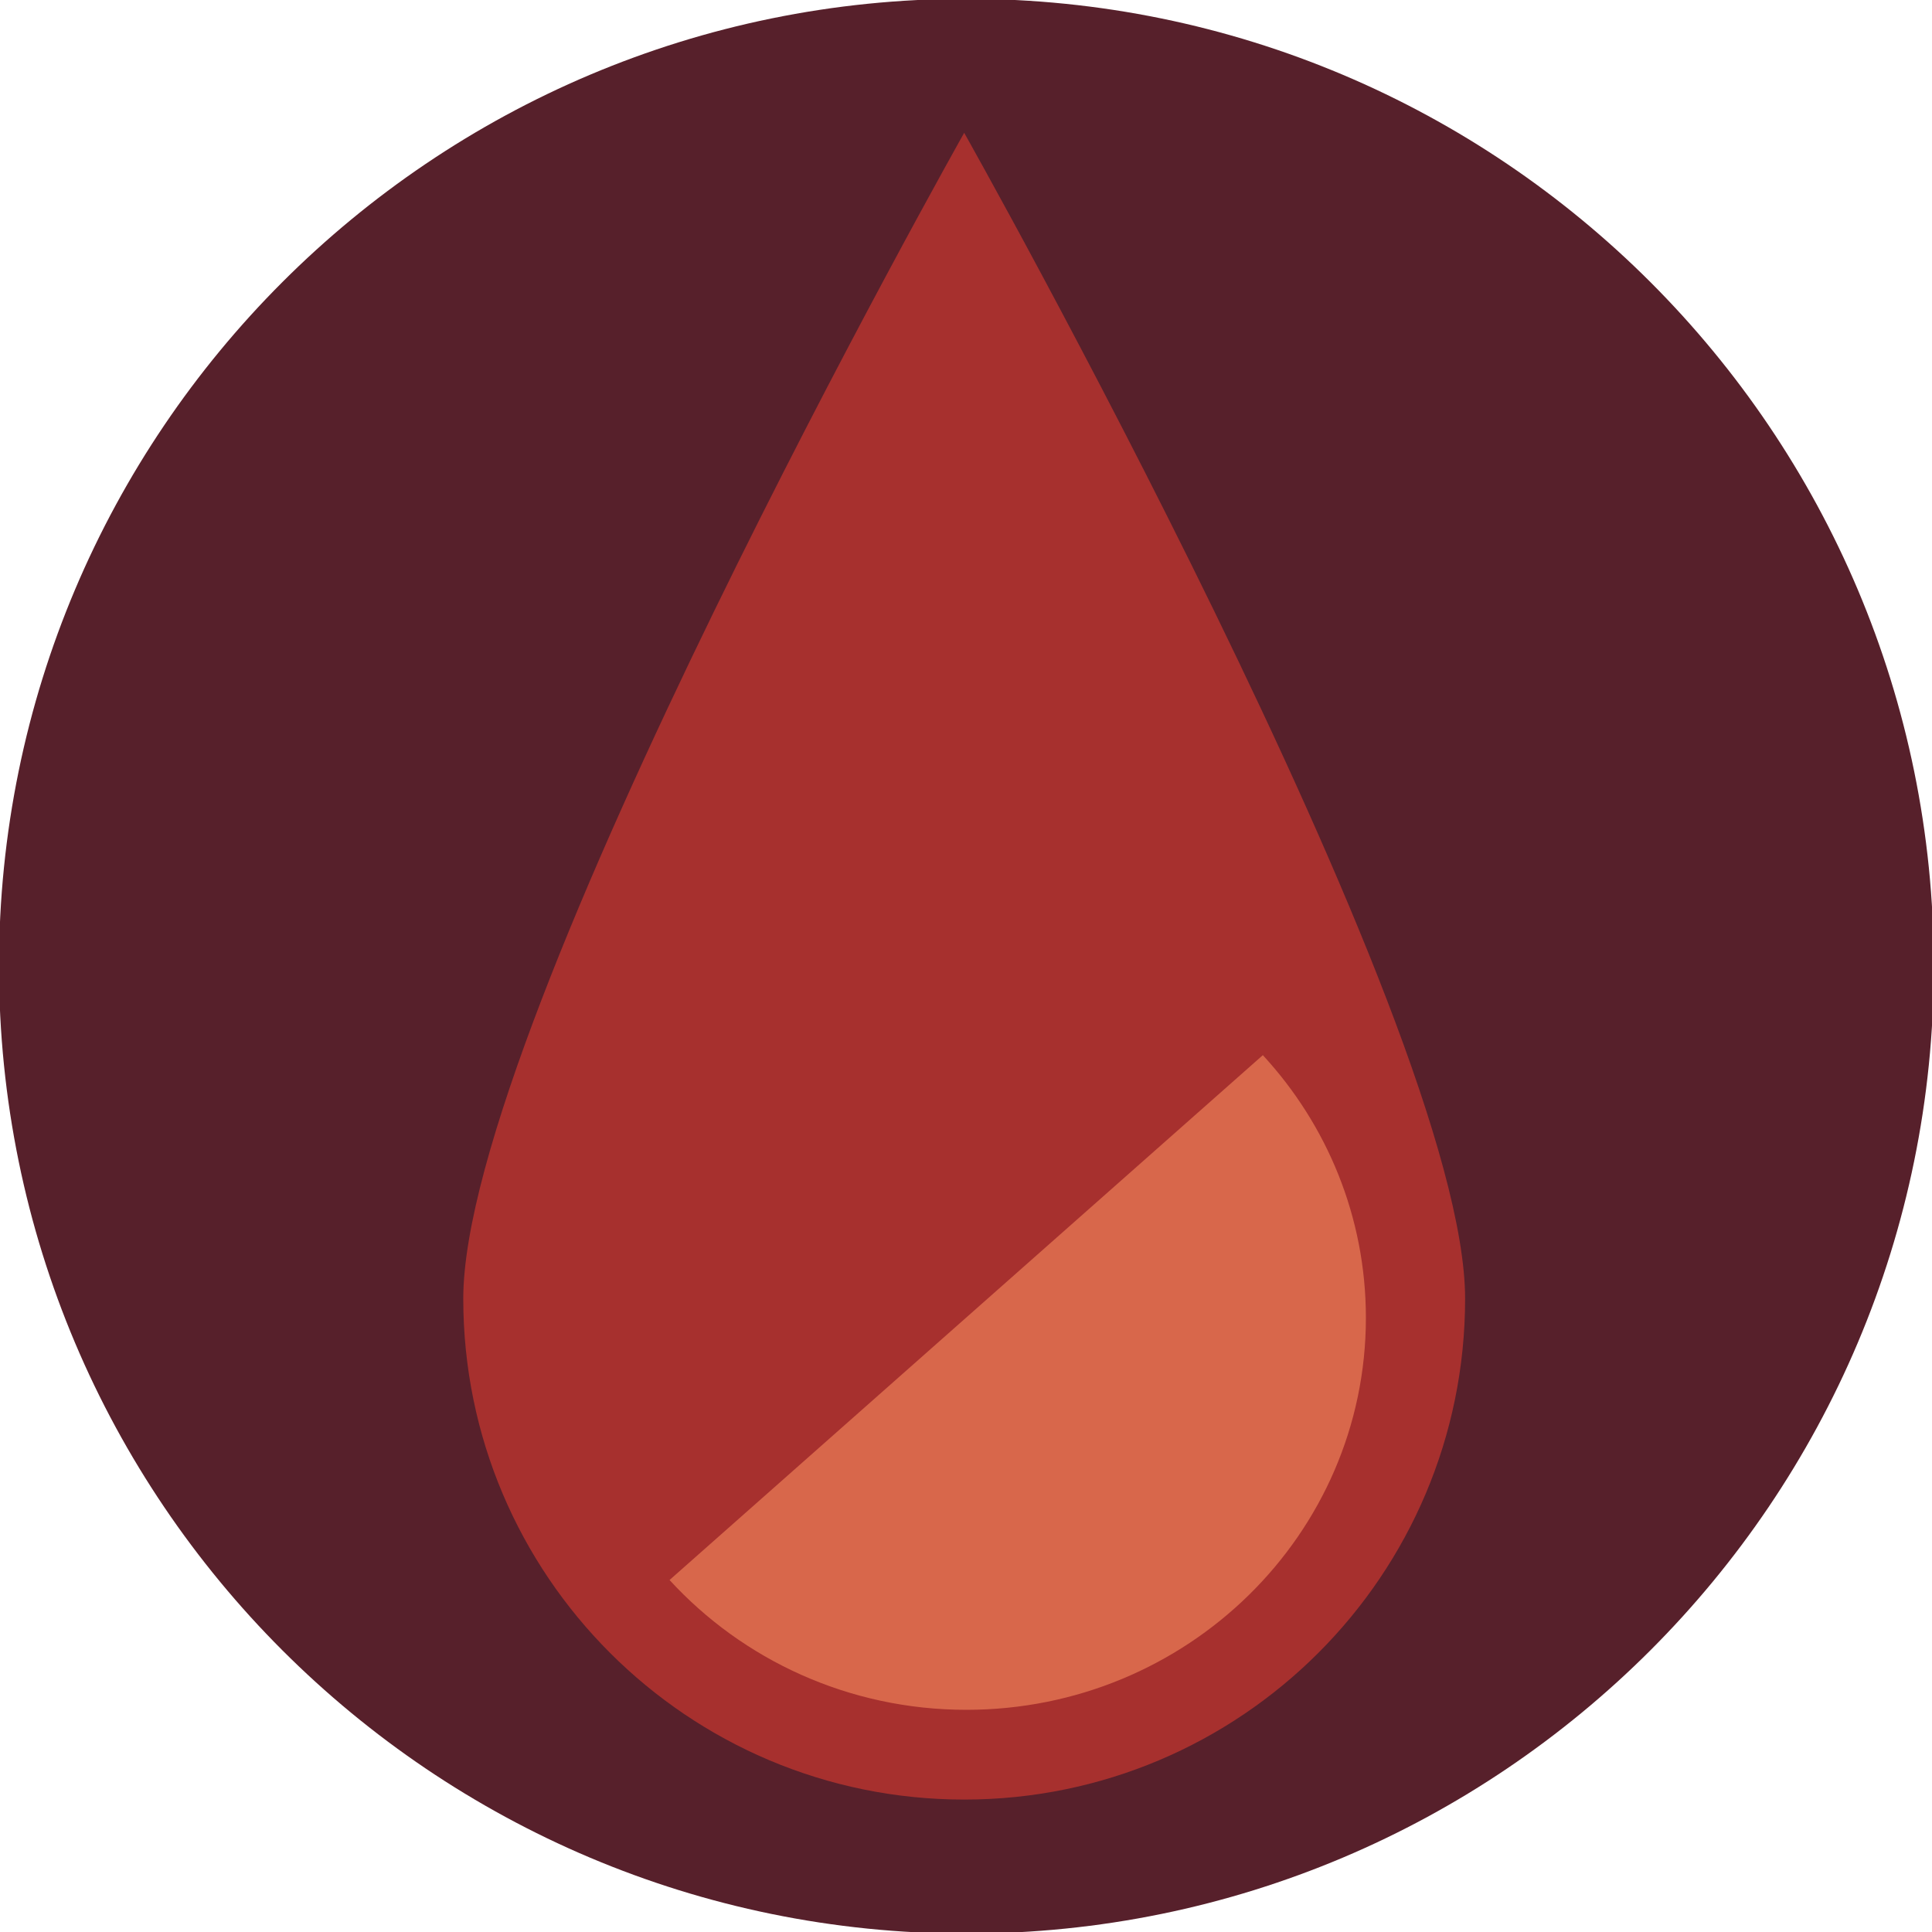
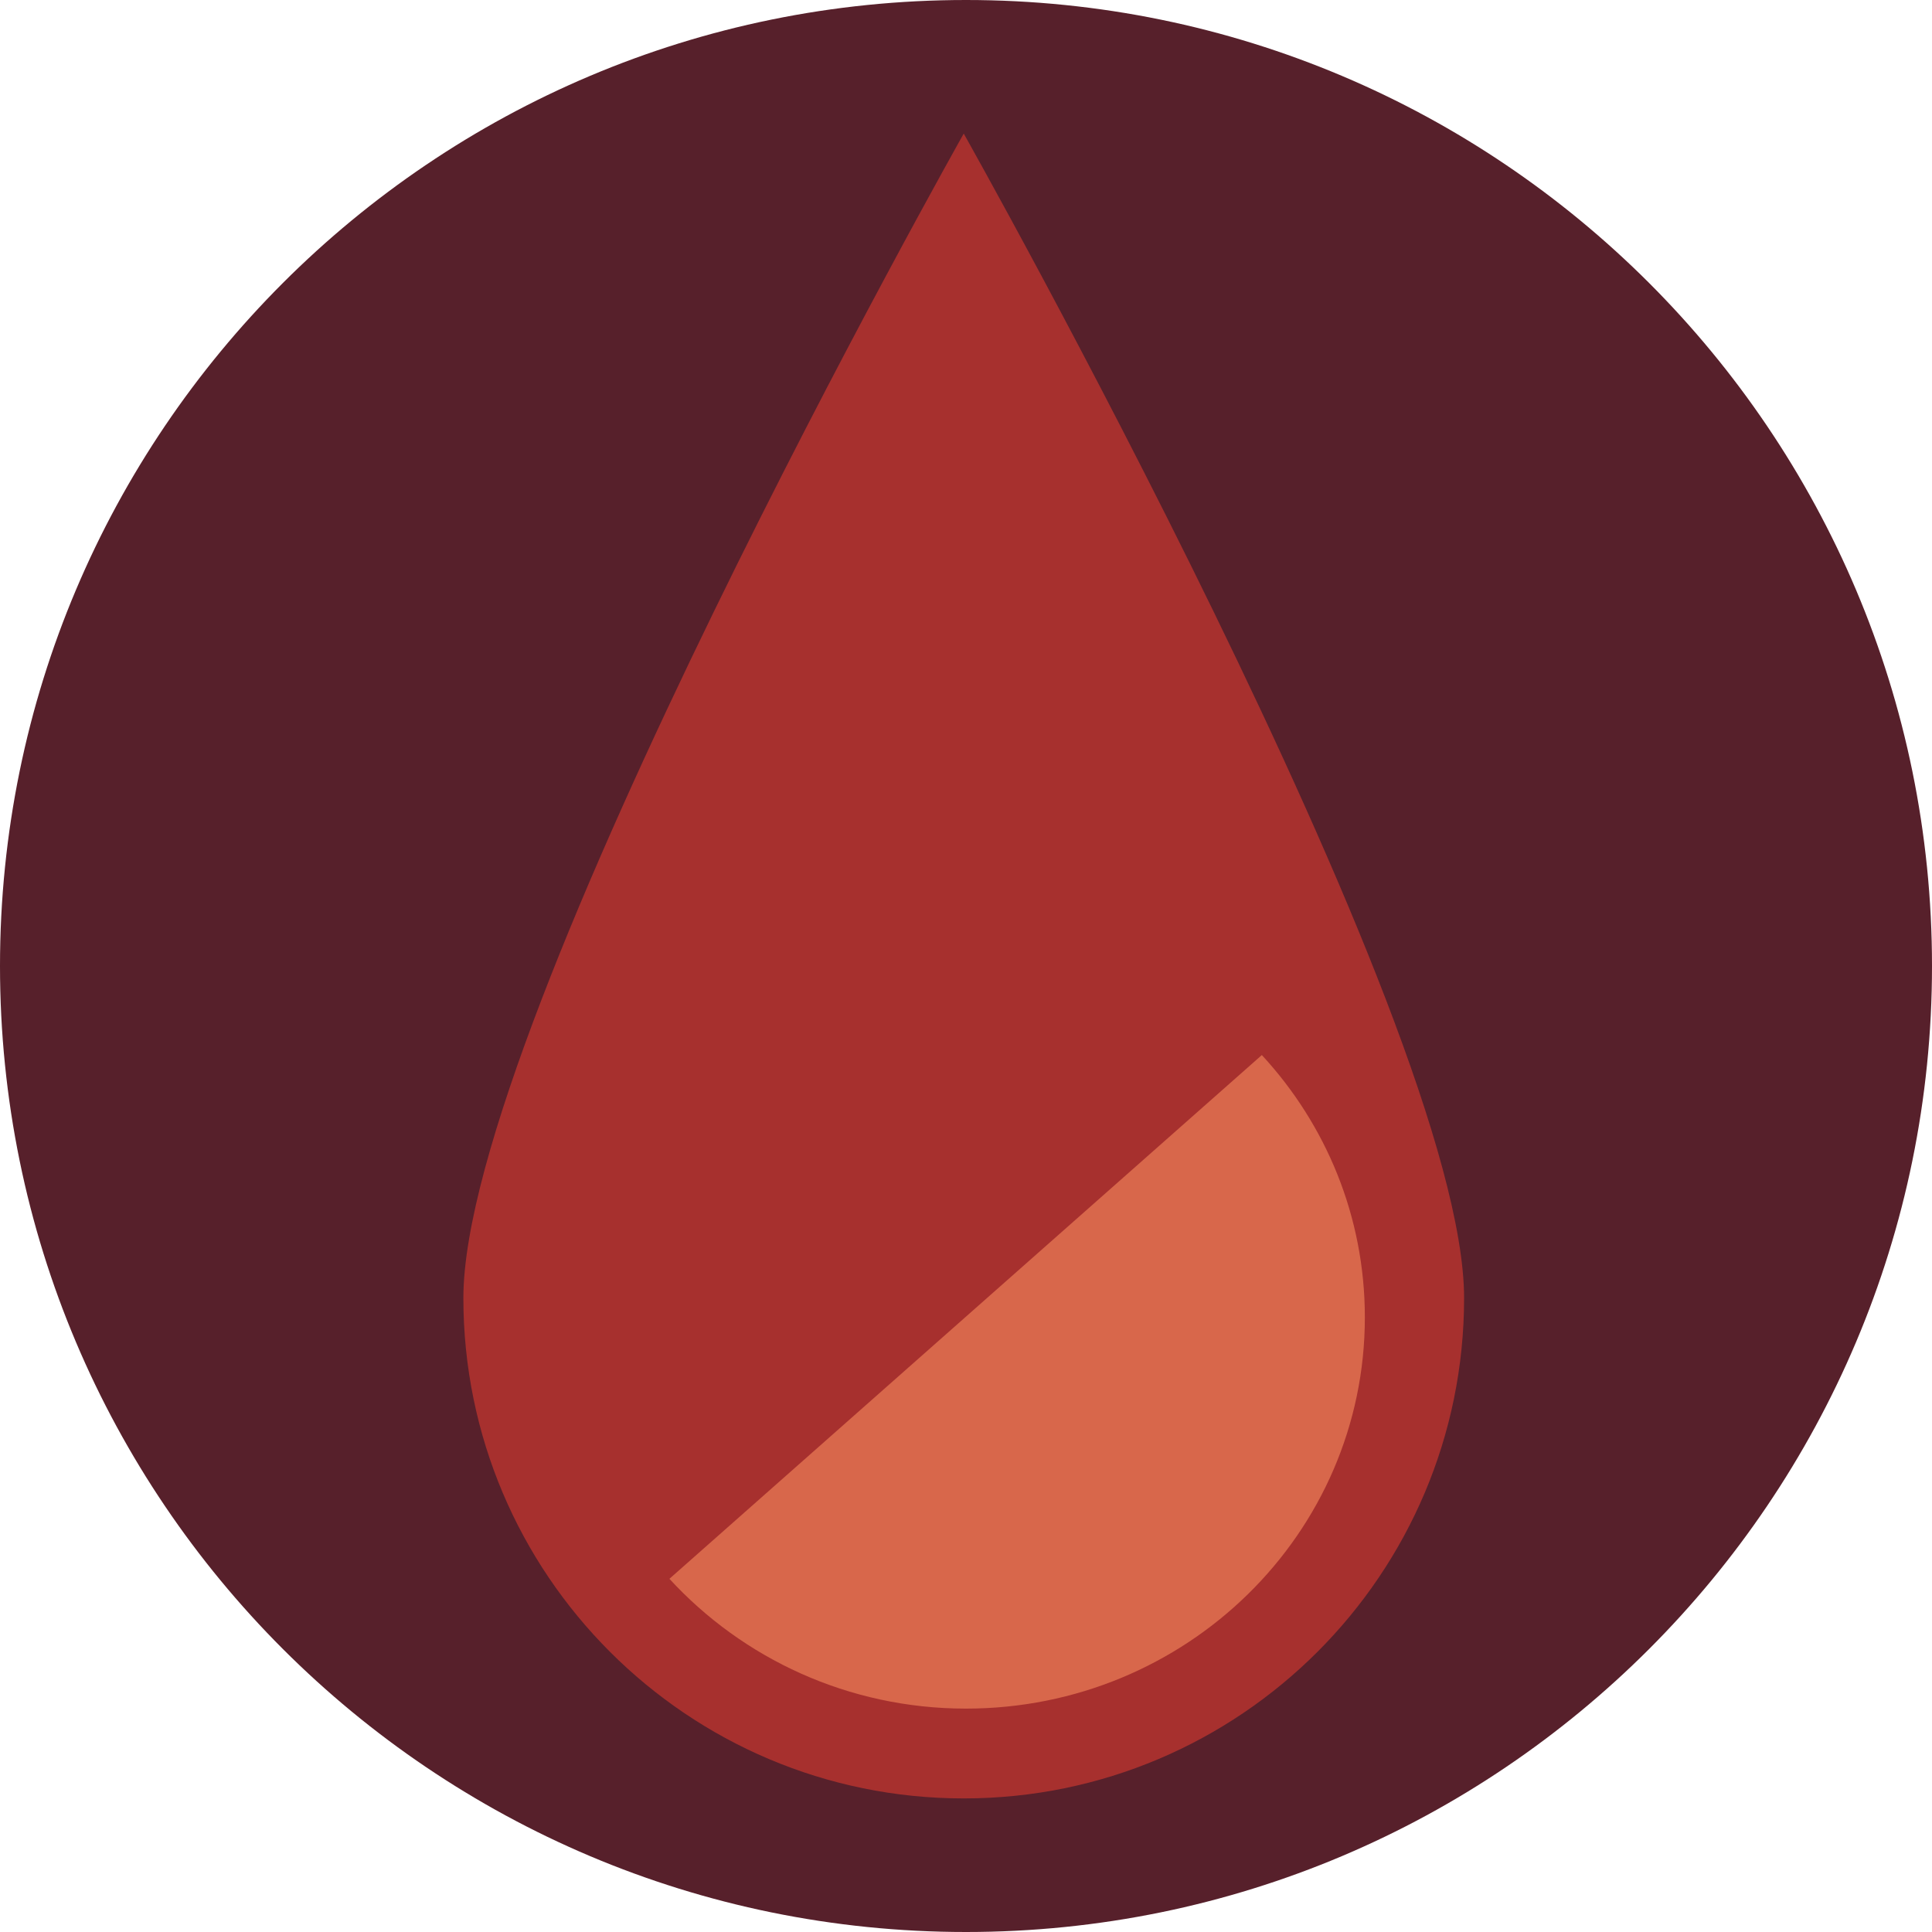
- <svg xmlns="http://www.w3.org/2000/svg" width="409pt" height="409pt" viewBox="0 0 409 409" version="1.1">
-   <g id="surface1">
-     <path style=" stroke:none;fill-rule:nonzero;fill:rgb(34.118%,12.549%,16.863%);fill-opacity:1;" d="M 409.383 204.543 C 409.383 317.648 317.691 409.34 204.586 409.34 C 91.477 409.34 -0.215 317.648 -0.215 204.543 C -0.215 91.438 91.477 -0.254 204.586 -0.254 C 317.691 -0.254 409.383 91.438 409.383 204.543 Z " />
-     <path style=" stroke:none;fill-rule:nonzero;fill:rgb(65.49%,18.824%,18.039%);fill-opacity:1;" d="M 310.16 274.926 C 310.16 333.504 262.656 380.965 204.117 380.965 C 145.578 380.965 98.074 333.504 98.074 274.926 C 98.074 216.344 204.117 28.117 204.117 28.117 C 204.117 28.117 310.16 216.344 310.16 274.926 Z " />
-     <path style=" stroke:none;fill-rule:nonzero;fill:rgb(84.706%,40.392%,29.412%);fill-opacity:1;" d="M 141.742 334.484 C 157.211 351.355 179.66 361.965 204.586 361.965 C 251.281 361.965 289.156 324.812 289.156 278.973 C 289.156 257.586 280.891 238.07 267.34 223.375 Z " />
+ <svg xmlns="http://www.w3.org/2000/svg" version="1.1" x="0px" y="0px" viewBox="0 0 512 512" enable-background="new 0 0 512 512" xml:space="preserve">
+   <g id="Color">
+     <g>
+       <circle fill="#57202B" cx="256" cy="256" r="256" />
+       <path fill="#A7302E" d="M388,344c0,73.2-59.4,132.6-132.6,132.6S122.8,417.2,122.8,344S255.4,35.4,255.4,35.4S388,270.8,388,344z" />
+       <path fill="#D8674B" d="M177.4,418.4c19.4,21.1,47.4,34.4,78.6,34.4c58.4,0,105.7-46.4,105.7-103.7c0-26.7-10.3-51.1-27.3-69.5    L177.4,418.4z" />
+     </g>
+   </g>
+   <g id="BW" display="none">
+     <path display="inline" d="M256,0c0,0-153.9,273.1-153.9,358.1S171,512,256,512c85,0,153.9-68.9,153.9-153.9S256,0,256,0z    M256.7,484.4c-36.2,0-68.7-15.4-91.2-39.9l182.3-161.2c19.7,21.4,31.6,49.6,31.6,80.7C379.4,430.5,324.5,484.4,256.7,484.4z" />
  </g>
</svg>
